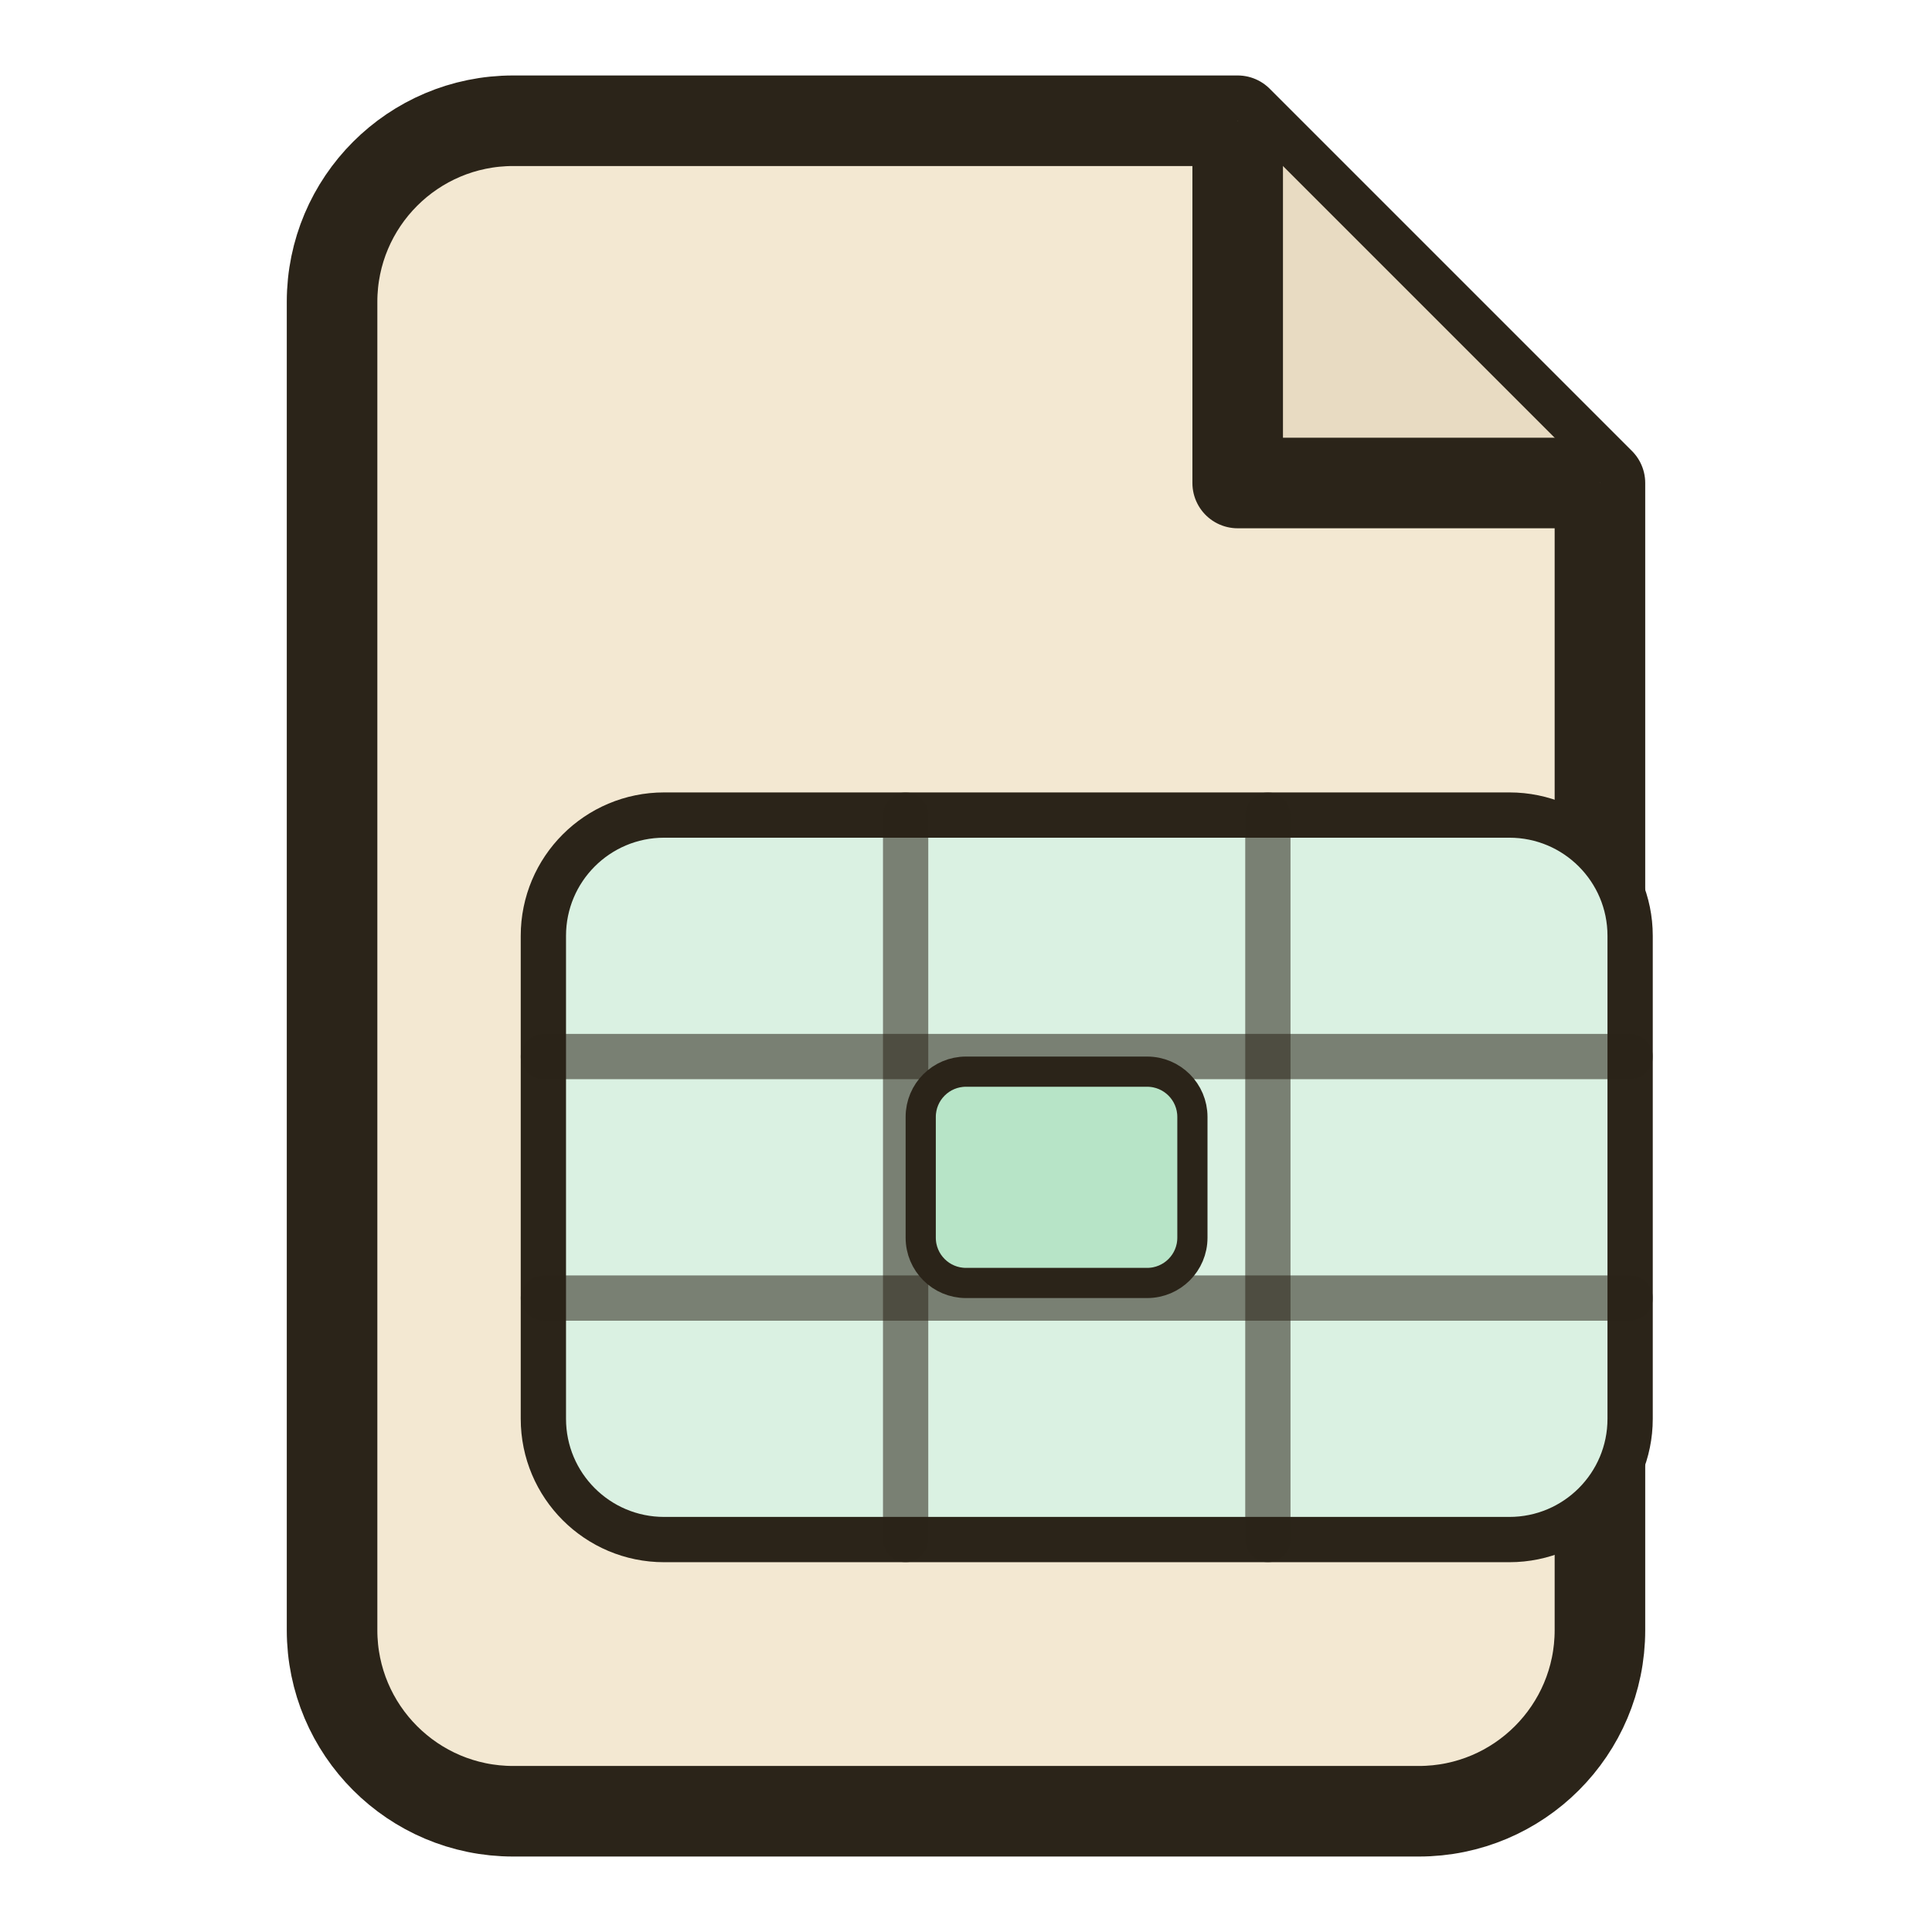
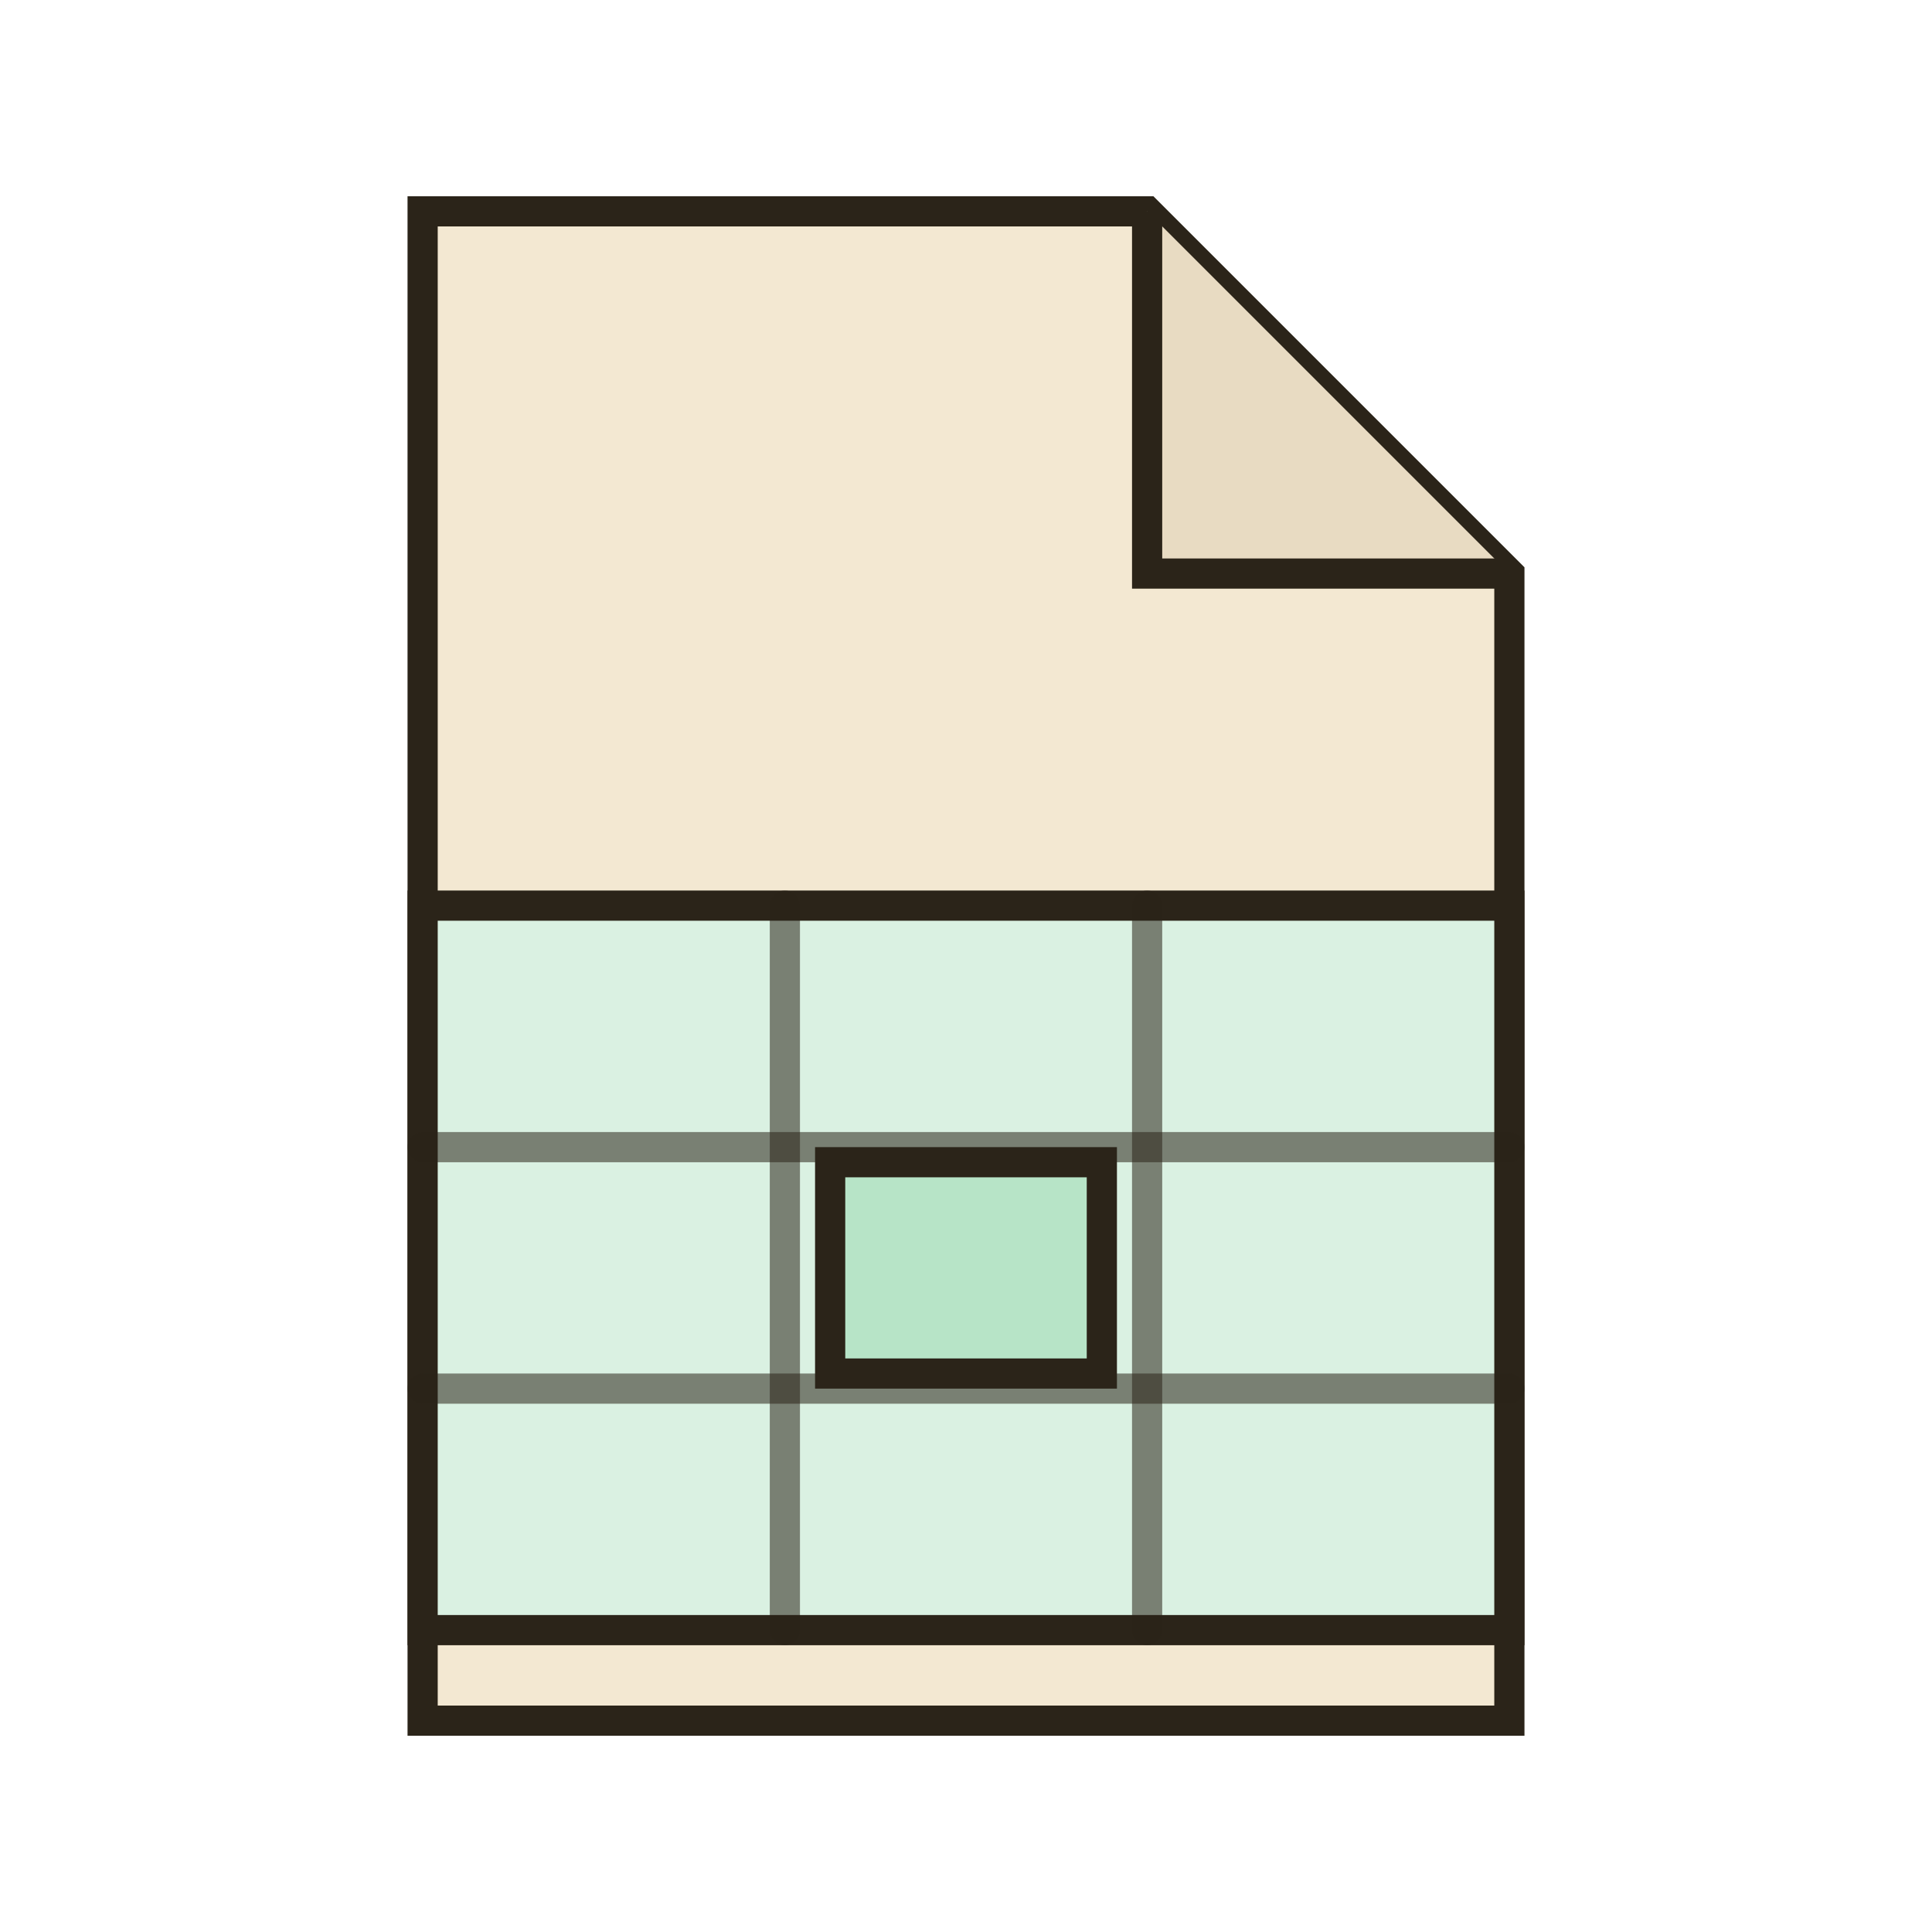
<svg xmlns="http://www.w3.org/2000/svg" width="128" height="128" viewBox="0 0 128 128" fill="none">
-   <g transform="translate(6 -6)">
-     <path d="M28 14h48l24 24v76c0 6.627-5.373 12-12 12H28c-6.627 0-12-5.373-12-12V26c0-6.627 5.373-12 12-12z" fill="#F3E8D2" stroke="#2B2419" stroke-width="6" stroke-linejoin="round" />
-     <path d="M76 14v24h24" fill="#E8DBC2" stroke="#2B2419" stroke-width="6" stroke-linejoin="round" />
-     <rect x="30" y="60" width="72" height="48" rx="8" fill="#DAF1E2" stroke="#2B2419" stroke-width="3" />
-     <path d="M30 76h72M30 92h72" stroke="#2B2419" stroke-opacity="0.55" stroke-width="3" stroke-linecap="round" />
-     <path d="M54 60v48M78 60v48" stroke="#2B2419" stroke-opacity="0.55" stroke-width="3" stroke-linecap="round" />
-     <rect x="55" y="77" width="18" height="14" rx="3" fill="#B7E4C7" stroke="#2B2419" stroke-width="2" />
+   <g>
+     <path d="M28 14H76L100 38V114H28V14Z" fill="#F3E8D2" stroke="#2B2419" stroke-width="2" stroke-linejoin="miter" />
+     <path d="M76 14v24h24" fill="#E8DBC2" stroke="#2B2419" stroke-width="2" stroke-linejoin="miter" />
+     <rect x="28" y="60" width="72" height="48" rx="0" fill="#DAF1E2" stroke="#2B2419" stroke-width="2" />
+     <path d="M28 76h72M28 92h72" stroke="#2B2419" stroke-opacity="0.55" stroke-width="2" stroke-linecap="round" />
+     <path d="M52 60v48M76 60v48" stroke="#2B2419" stroke-opacity="0.55" stroke-width="2" stroke-linecap="round" />
+     <rect x="55" y="77" width="18" height="14" rx="0" fill="#B7E4C7" stroke="#2B2419" stroke-width="2" />
  </g>
</svg>
